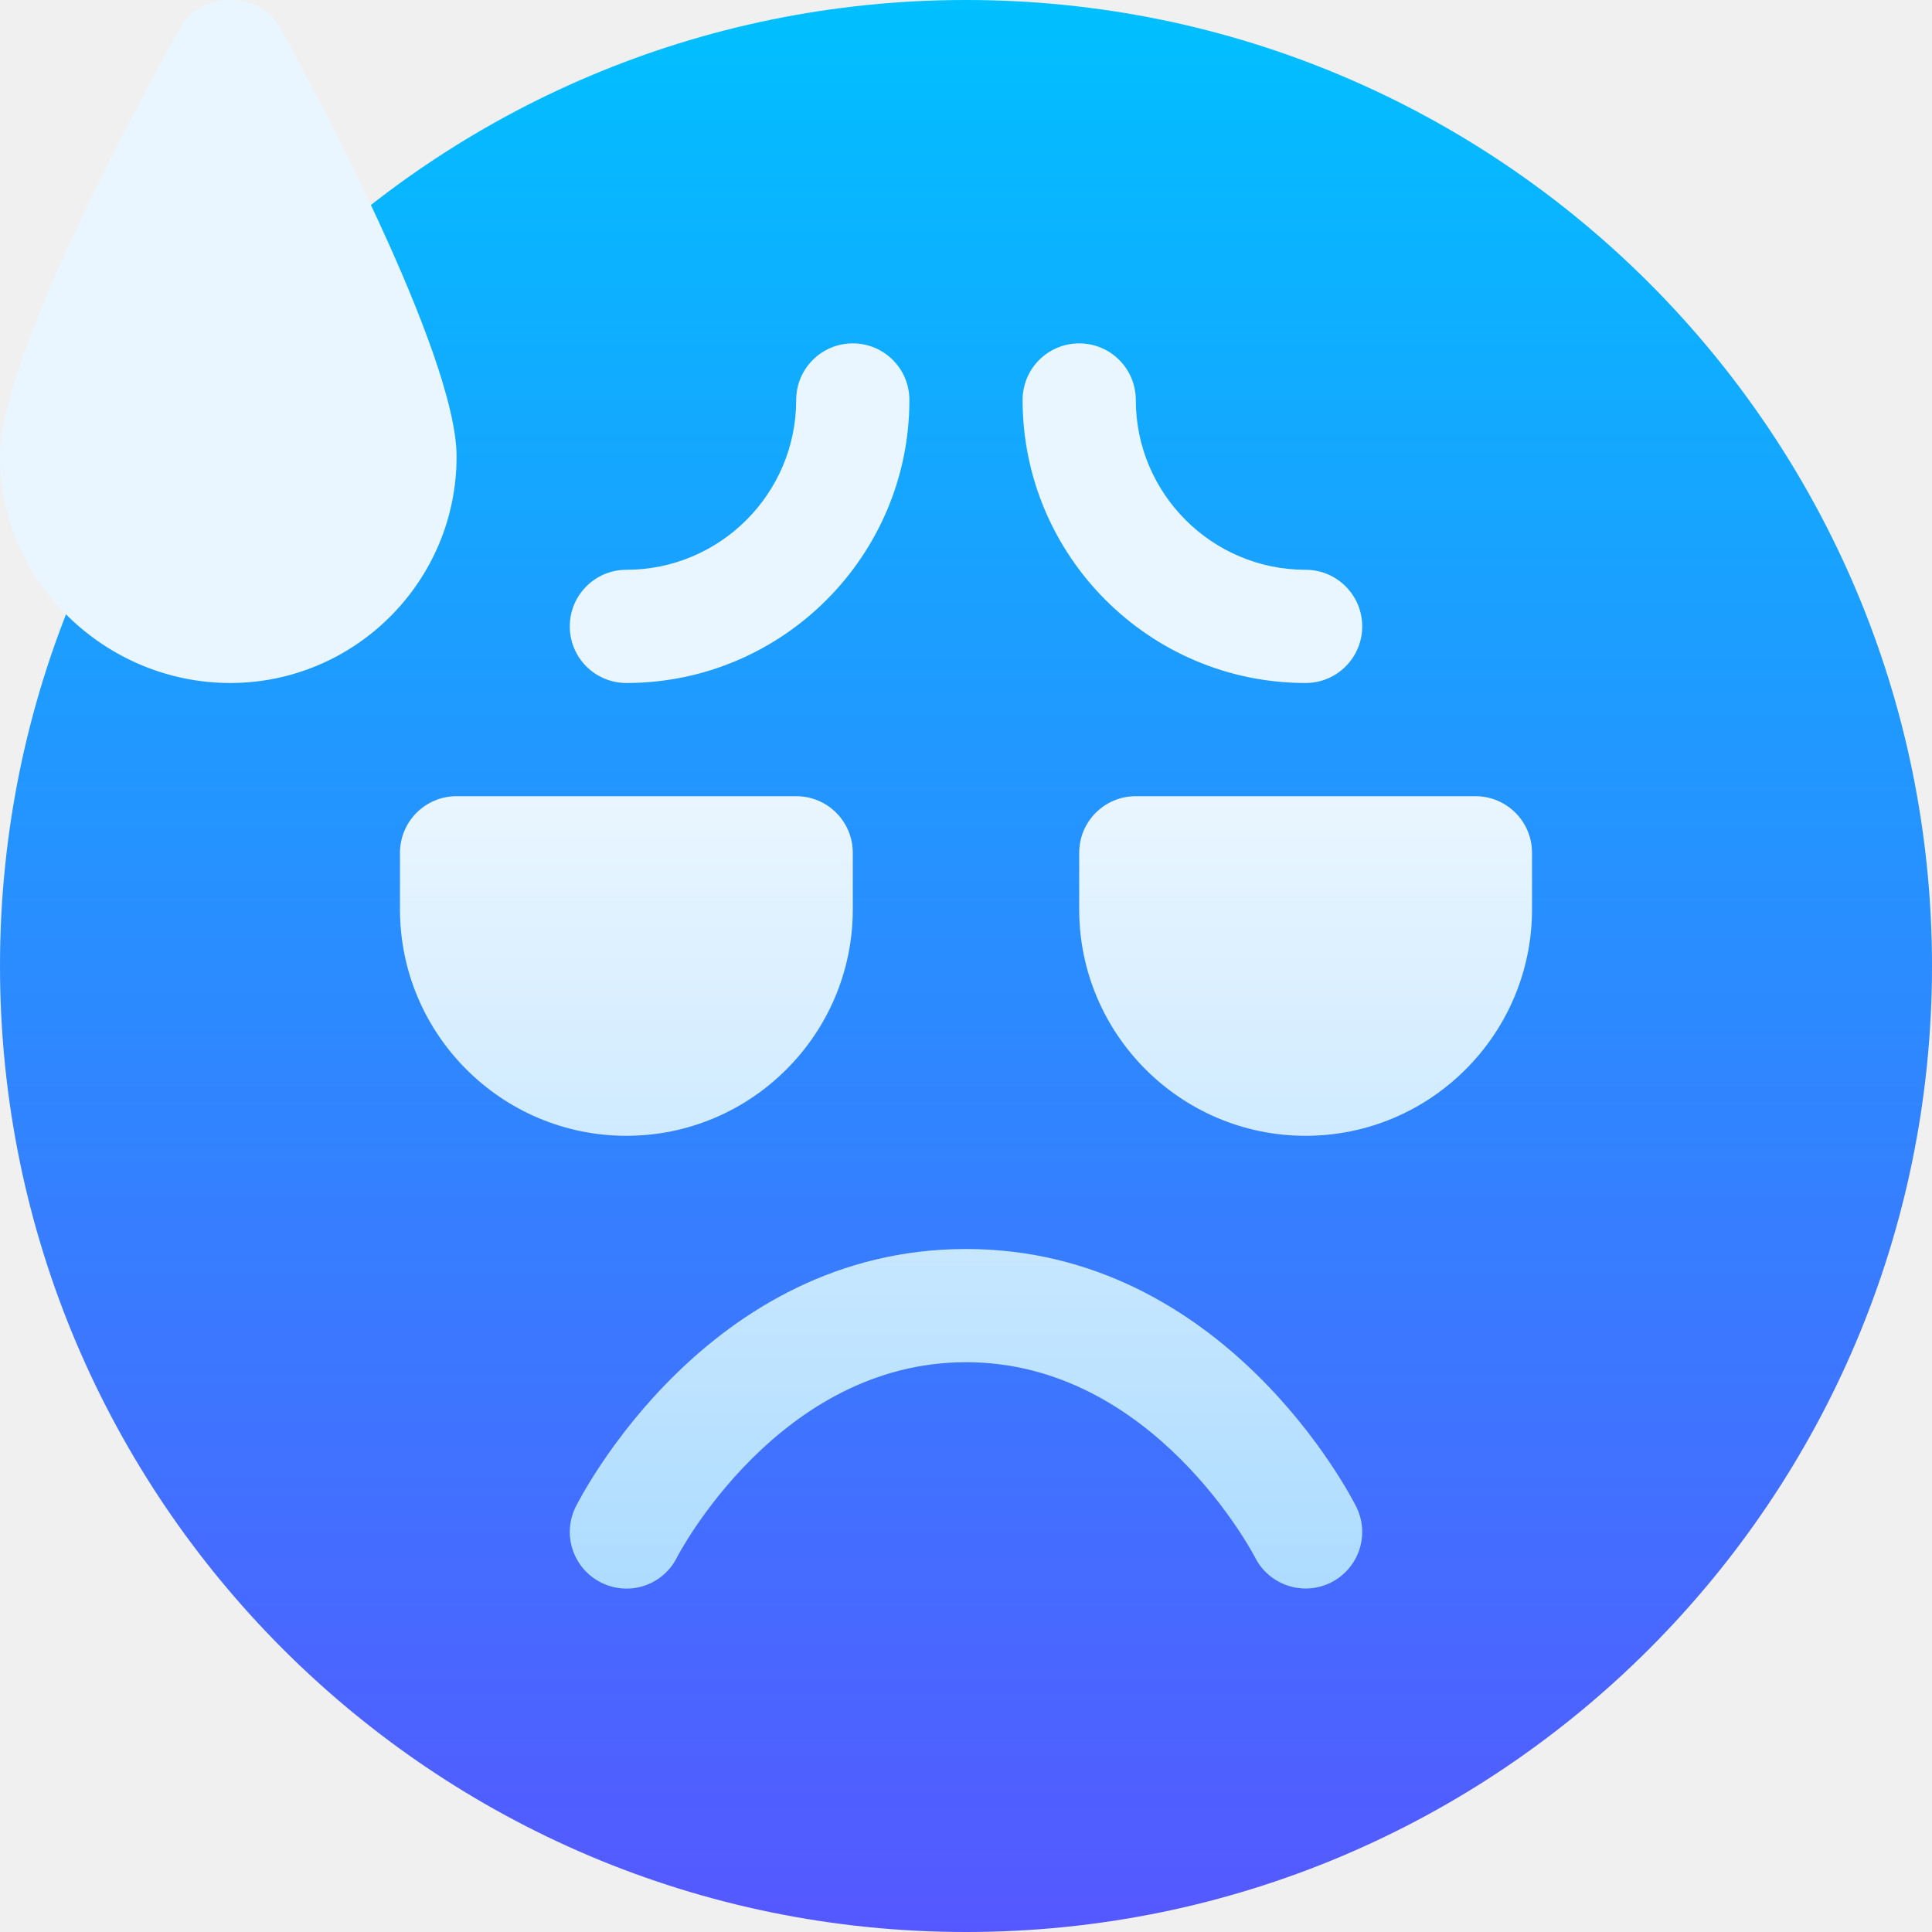
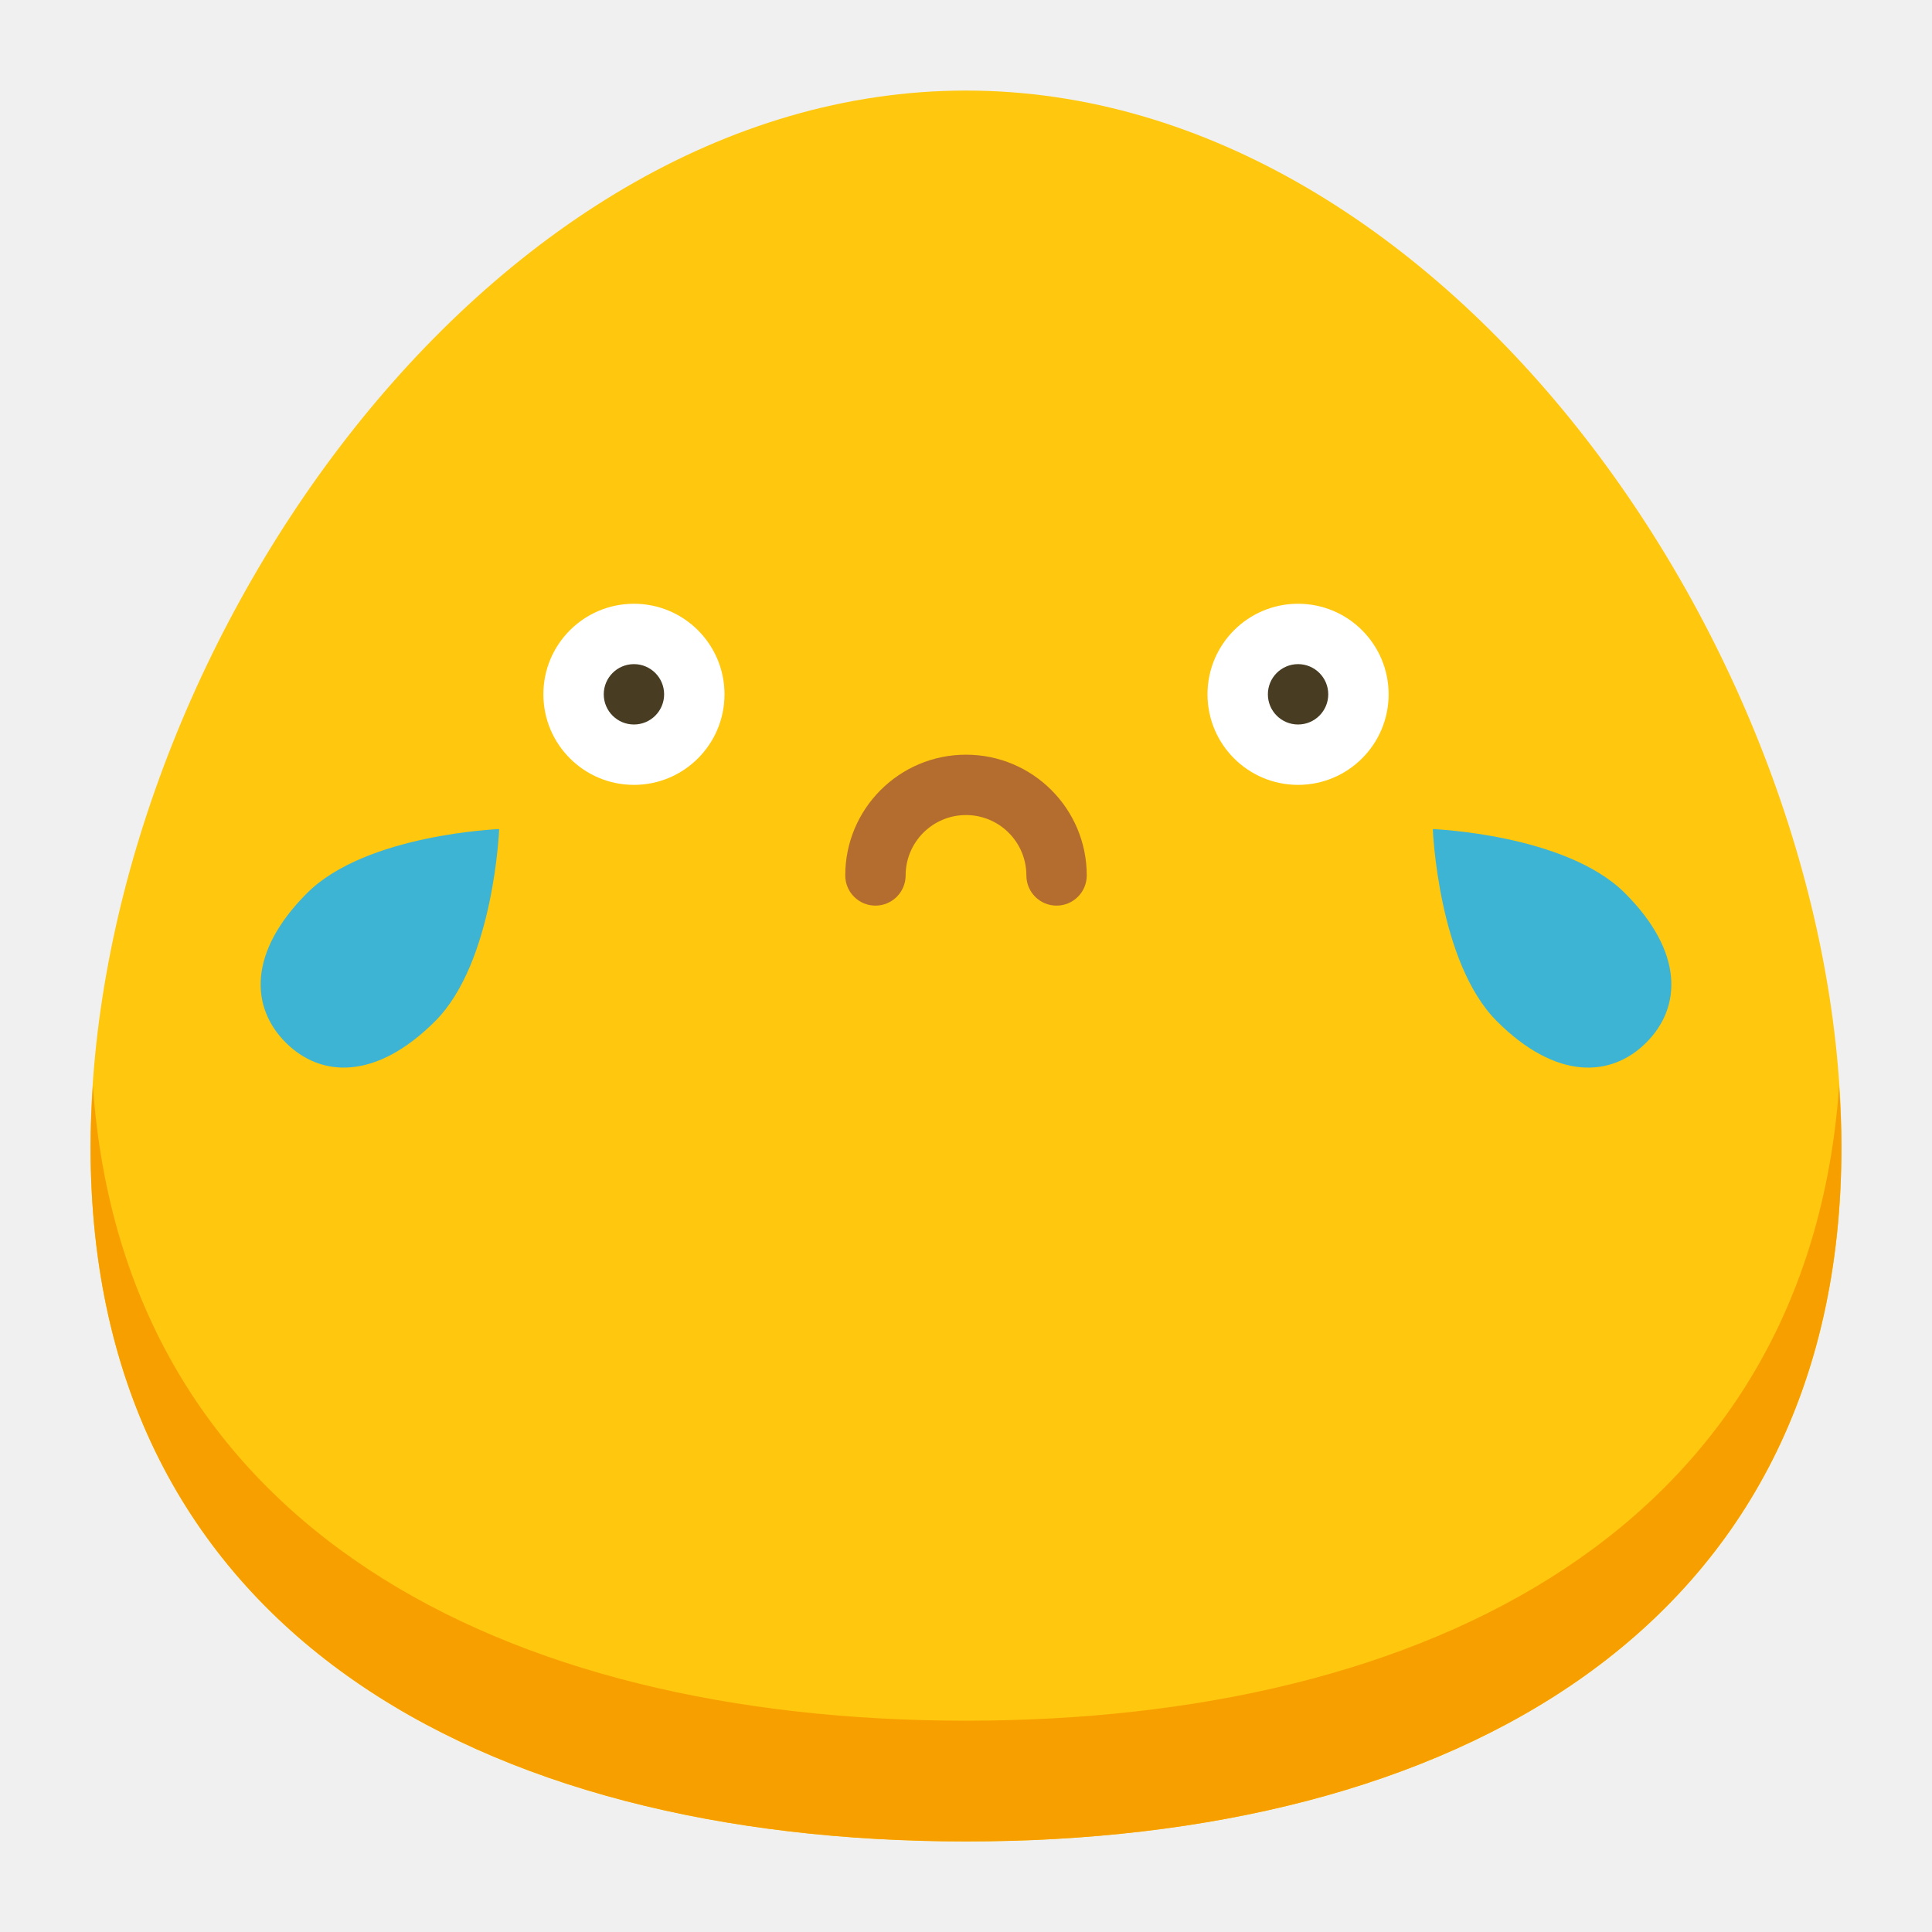
- <svg xmlns="http://www.w3.org/2000/svg" id="Capa_1" enable-background="new 0 0 512 512" height="512" viewBox="0 0 512 512" width="512">
-   <linearGradient id="SVGID_1_" gradientUnits="userSpaceOnUse" x1="256" x2="256" y1="512" y2="0">
-     <stop offset="0" stop-color="#5558ff" />
-     <stop offset="1" stop-color="#00c0ff" />
-   </linearGradient>
-   <linearGradient id="SVGID_2_" gradientUnits="userSpaceOnUse" x1="203" x2="203" y1="420.994" y2="0">
-     <stop offset="0" stop-color="#addcff" />
-     <stop offset=".503" stop-color="#eaf6ff" />
-     <stop offset="1" stop-color="#eaf6ff" />
-   </linearGradient>
-   <g>
-     <g>
-       <g>
-         <circle cx="256" cy="256" fill="url(#SVGID_1_)" r="256" />
-       </g>
-     </g>
-     <g>
-       <g>
-         <path d="m226 241v-15c0-8.291-6.709-15-15-15h-90c-8.291 0-15 6.709-15 15v15c0 33.091 26.924 60 60 60s60-26.909 60-60zm165-30h-90c-8.291 0-15 6.709-15 15v15c0 33.091 26.924 60 60 60s60-26.909 60-60v-15c0-8.291-6.709-15-15-15zm-316.934-203.903c-5.273-9.463-20.859-9.463-26.133 0-7.851 13.945-47.933 86.51-47.933 113.903 0 33.091 27.924 60 61 60s60-26.909 60-60c0-27.393-39.082-99.958-46.934-113.903zm181.934 323.903c-68.496 0-102.012 65.508-103.418 68.291-3.691 7.397-.703 16.362 6.68 20.083 7.471 3.75 16.406.762 20.127-6.621.263-.527 26.865-51.753 76.611-51.753s76.348 51.226 76.611 51.753c3.652 7.222 12.595 10.387 20.127 6.621 7.383-3.721 10.371-12.686 6.68-20.083-1.406-2.783-34.922-68.291-103.418-68.291zm-90-150c41.367 0 75-33.647 75-75 0-8.291-6.709-15-15-15s-15 6.709-15 15c0 24.814-20.186 45-45 45-8.291 0-15 6.709-15 15s6.709 15 15 15zm180 0c8.291 0 15-6.709 15-15s-6.709-15-15-15c-24.814 0-45-20.186-45-45 0-8.291-6.709-15-15-15s-15 6.709-15 15c0 41.353 33.633 75 75 75z" fill="url(#SVGID_2_)" />
-       </g>
-     </g>
-   </g>
+ <svg xmlns="http://www.w3.org/2000/svg" id="Flat" height="512" viewBox="0 0 512 512" width="512">
+   <path d="m488 304c0 128.13-103.87 184-232 184s-232-55.87-232-184 103.87-280 232-280 232 151.87 232 280z" fill="#ffc70d" />
+   <path d="m256 456c-122.746 0-223.161-51.321-231.389-168.276-.361 5.455-.611 10.892-.611 16.276 0 128.13 103.87 184 232 184s232-55.87 232-184c0-5.384-.25-10.821-.611-16.276-8.228 116.955-108.643 168.276-231.389 168.276z" fill="#f89f00" />
+   <path d="m280 240a8 8 0 0 1 -8-8 16 16 0 0 0 -32 0 8 8 0 0 1 -16 0 32 32 0 0 1 64 0 8 8 0 0 1 -8 8z" fill="#b46d2f" />
+   <path d="m430.627 236.686c15.621 15.621 15.03 30.226 5.657 39.6s-23.977 9.964-39.6-5.657-16.97-50.911-16.97-50.911 35.292 1.347 50.913 16.968z" fill="#3db4d4" />
+   <path d="m115.314 270.627c-15.621 15.621-30.226 15.03-39.6 5.657s-9.964-23.977 5.657-39.6 50.911-16.97 50.911-16.97-1.347 35.292-16.968 50.913z" fill="#3db4d4" />
+   <circle cx="168" cy="184" fill="#fff" r="24" />
+   <circle cx="168" cy="184" fill="#483d23" r="8" />
+   <circle cx="344" cy="184" fill="#fff" r="24" />
+   <circle cx="344" cy="184" fill="#483d23" r="8" />
</svg>
